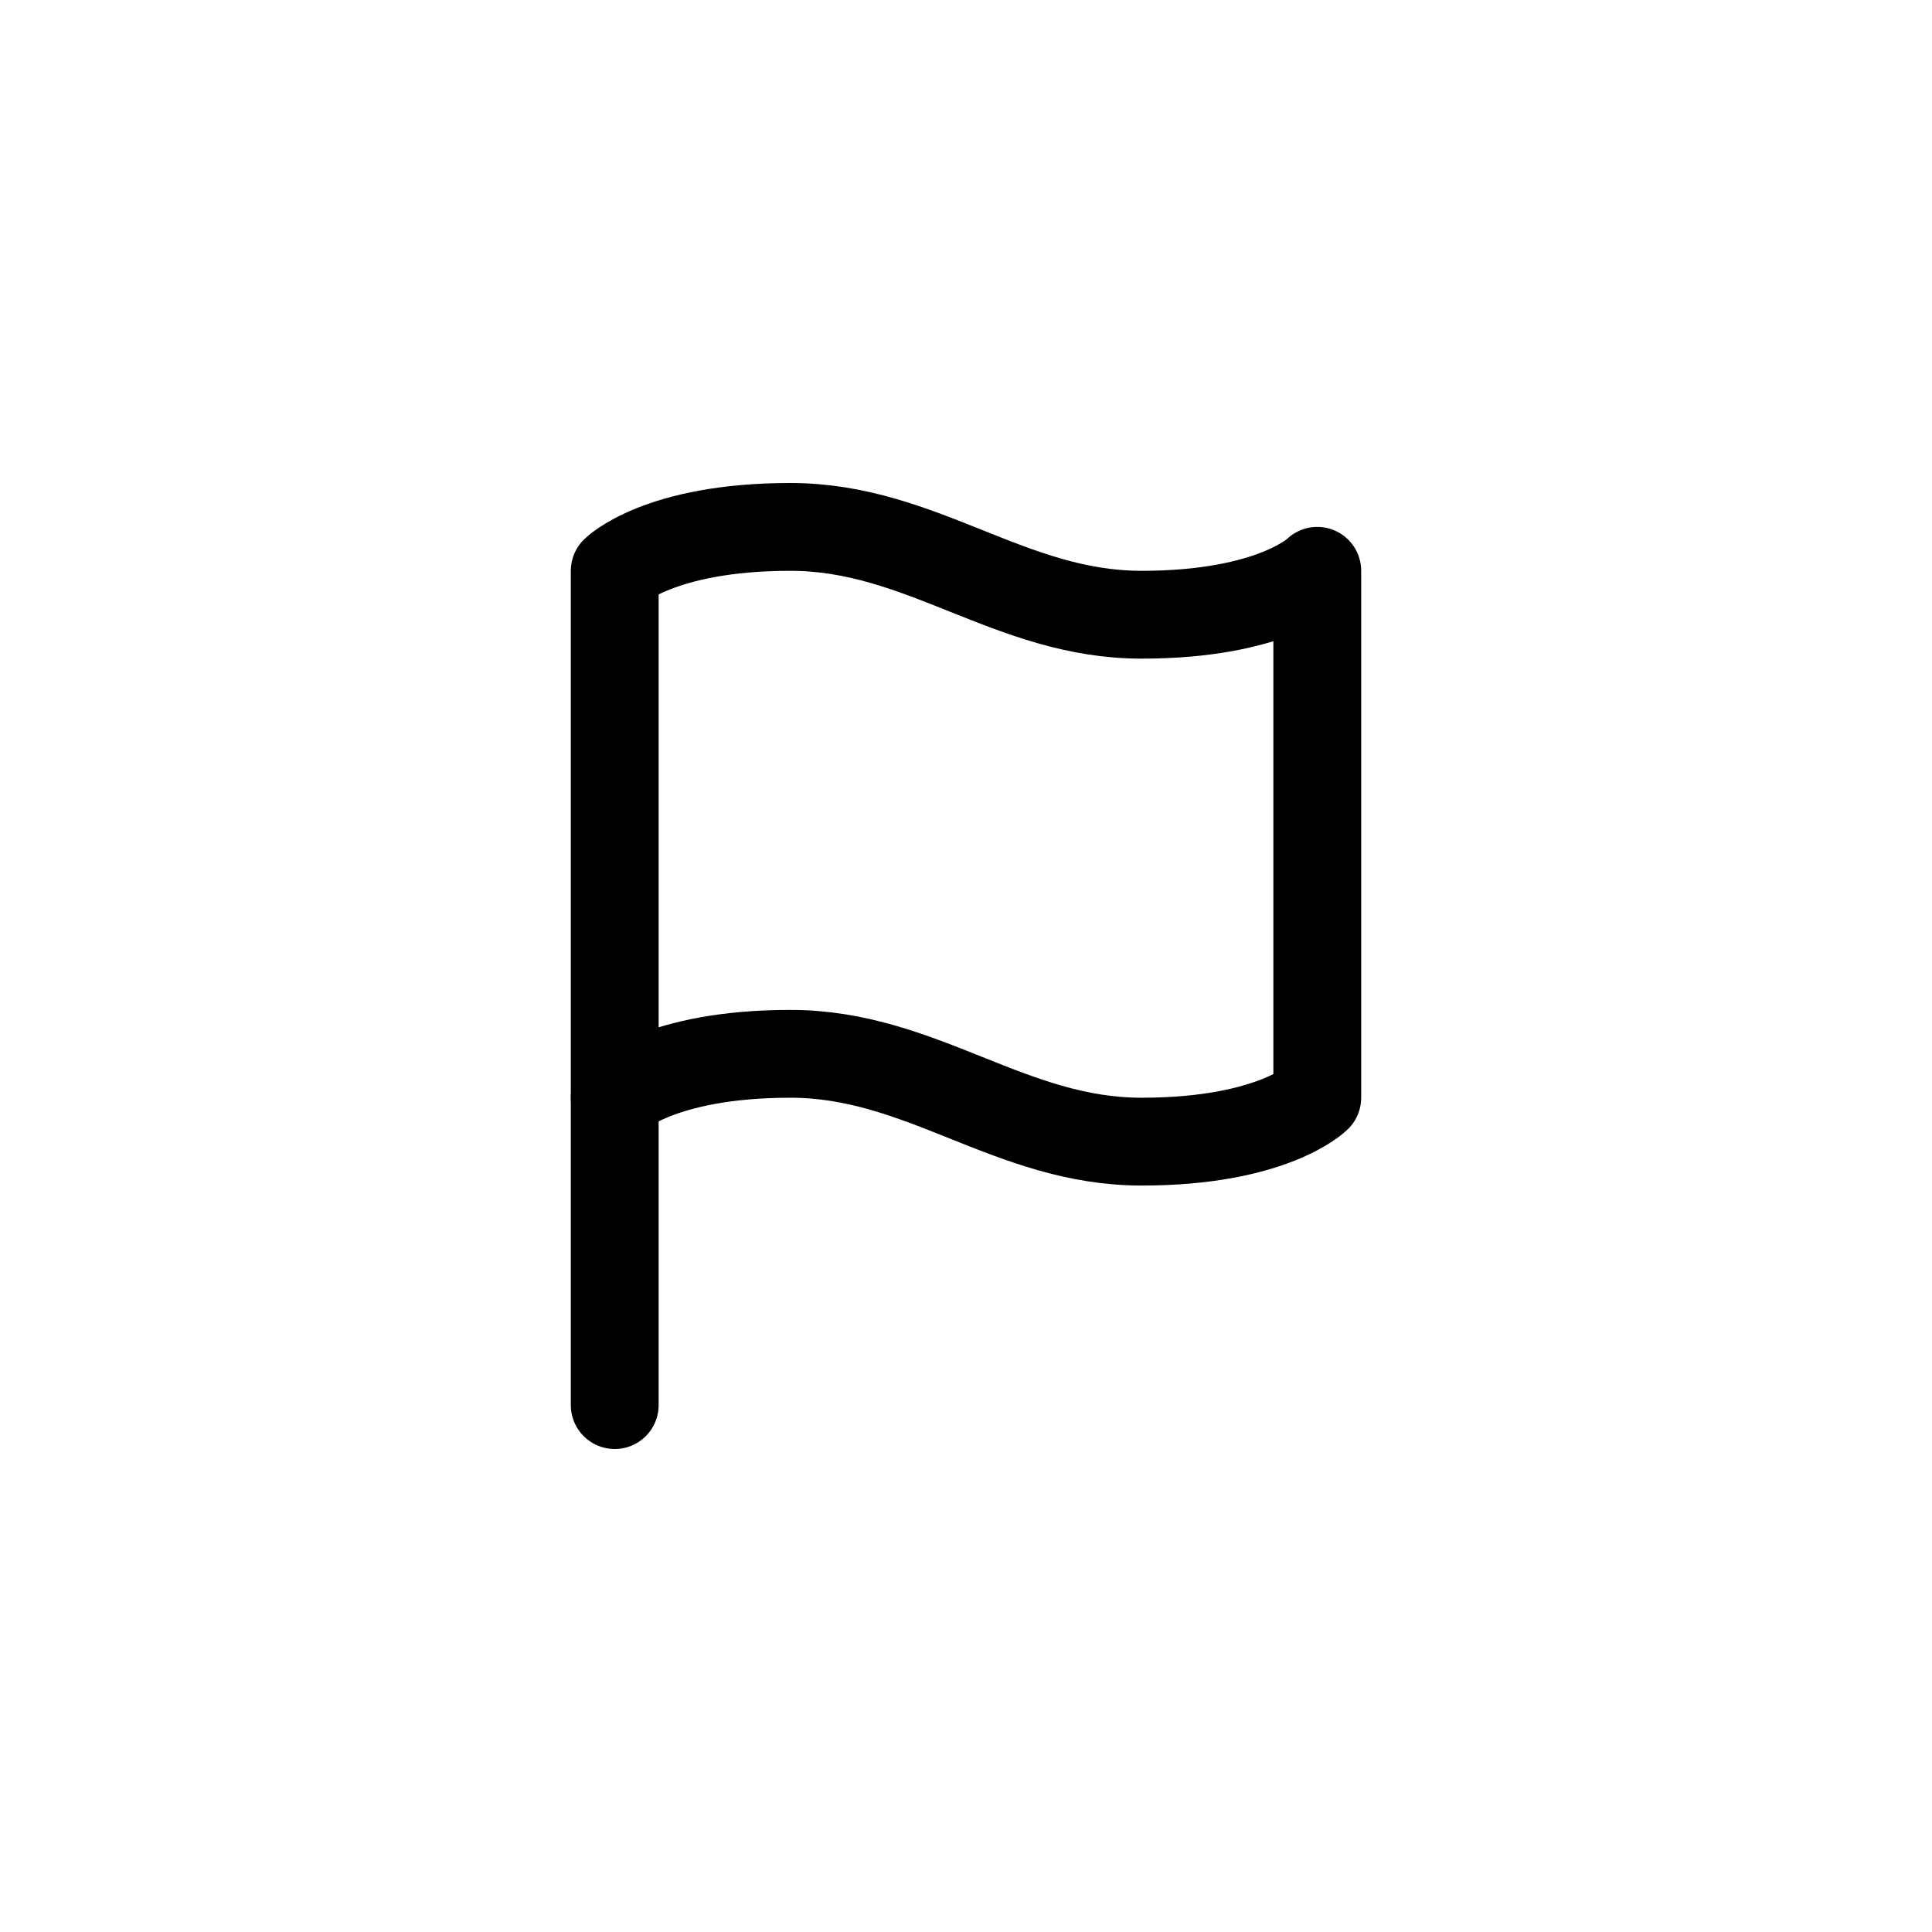
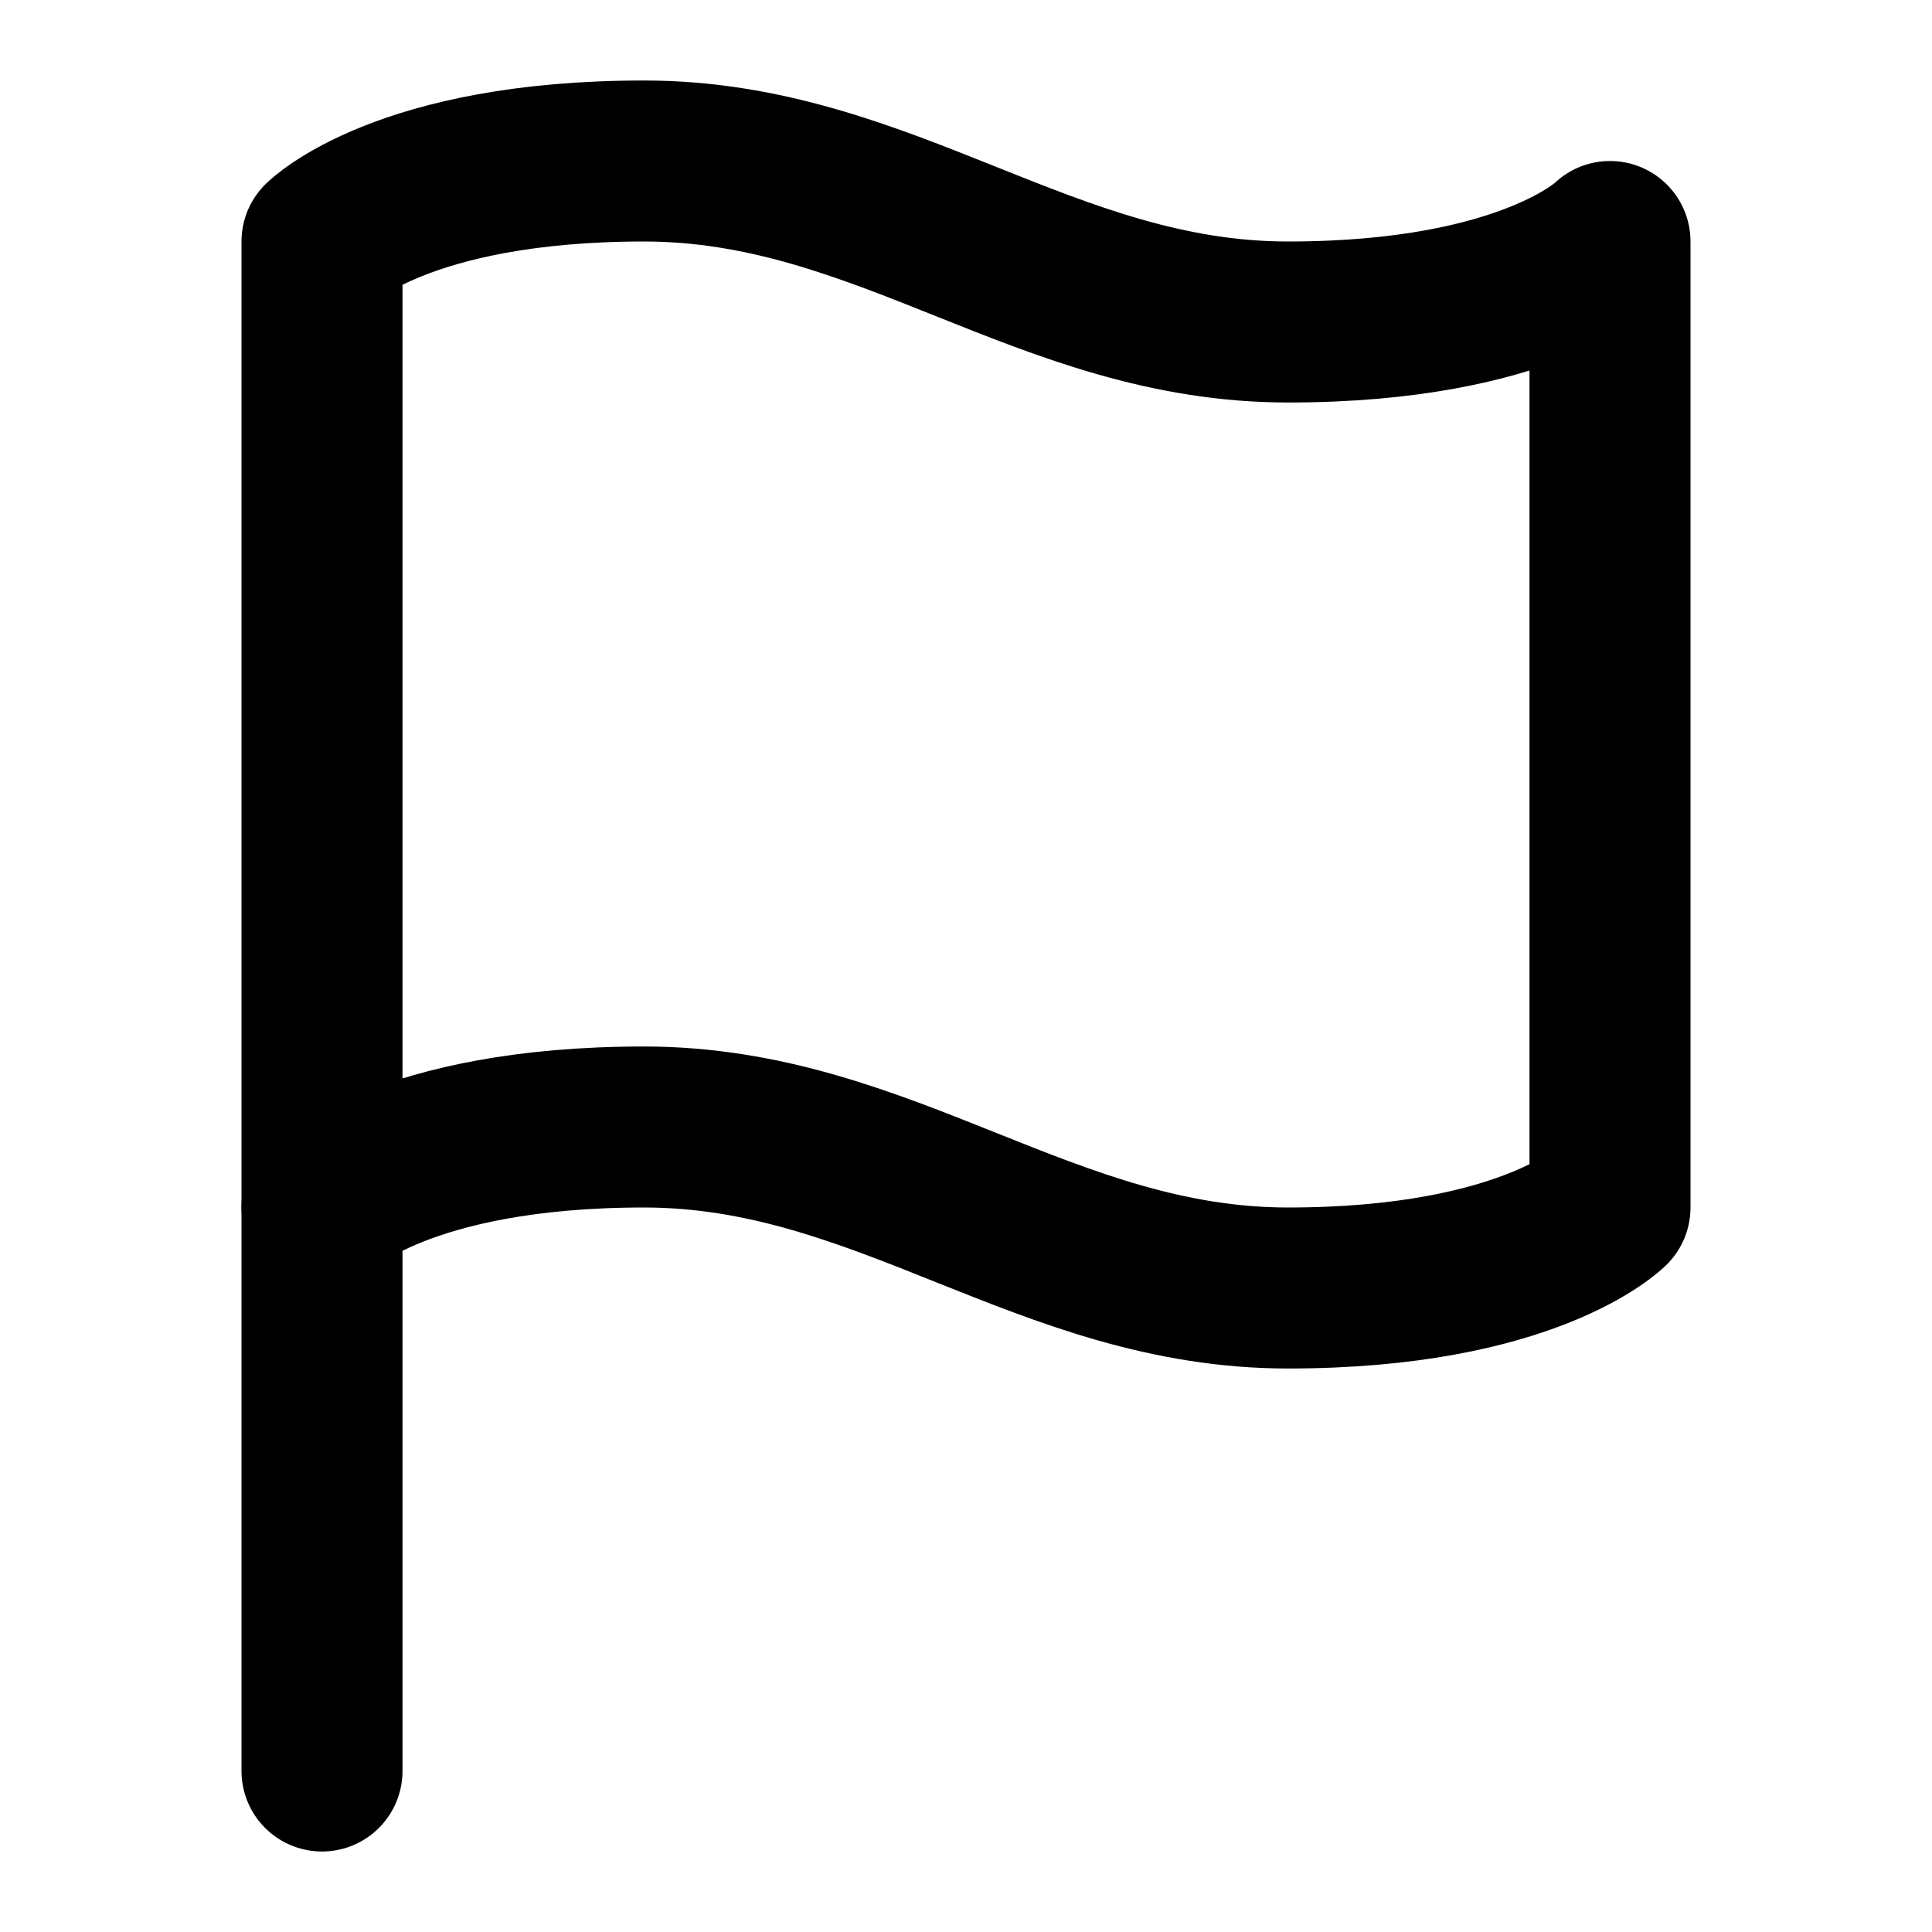
- <svg xmlns="http://www.w3.org/2000/svg" width="44" height="44" viewBox="0 0 44 44" fill="none">
-   <path d="M14 25C14 25 15 24 18 24C21 24 23 26 26 26C29 26 30 25 30 25V13C30 13 29 14 26 14C23 14 21 12 18 12C15 12 14 13 14 13V25Z" stroke="black" stroke-width="2" stroke-linecap="round" stroke-linejoin="round" />
-   <path d="M14 32V25" stroke="black" stroke-width="2" stroke-linecap="round" stroke-linejoin="round" />
+ <svg xmlns="http://www.w3.org/2000/svg" width="24" height="24" viewBox="0 0 24 24" fill="none">
+   <path d="M4 15C4 15 5 14 8 14C11 14 13 16 16 16C19 16 20 15 20 15V3C20 3 19 4 16 4C13 4 11 2 8 2C5 2 4 3 4 3V15Z" stroke="black" stroke-width="2" stroke-linecap="round" stroke-linejoin="round" />
+   <path d="M4 22V15" stroke="black" stroke-width="2" stroke-linecap="round" stroke-linejoin="round" />
</svg>
